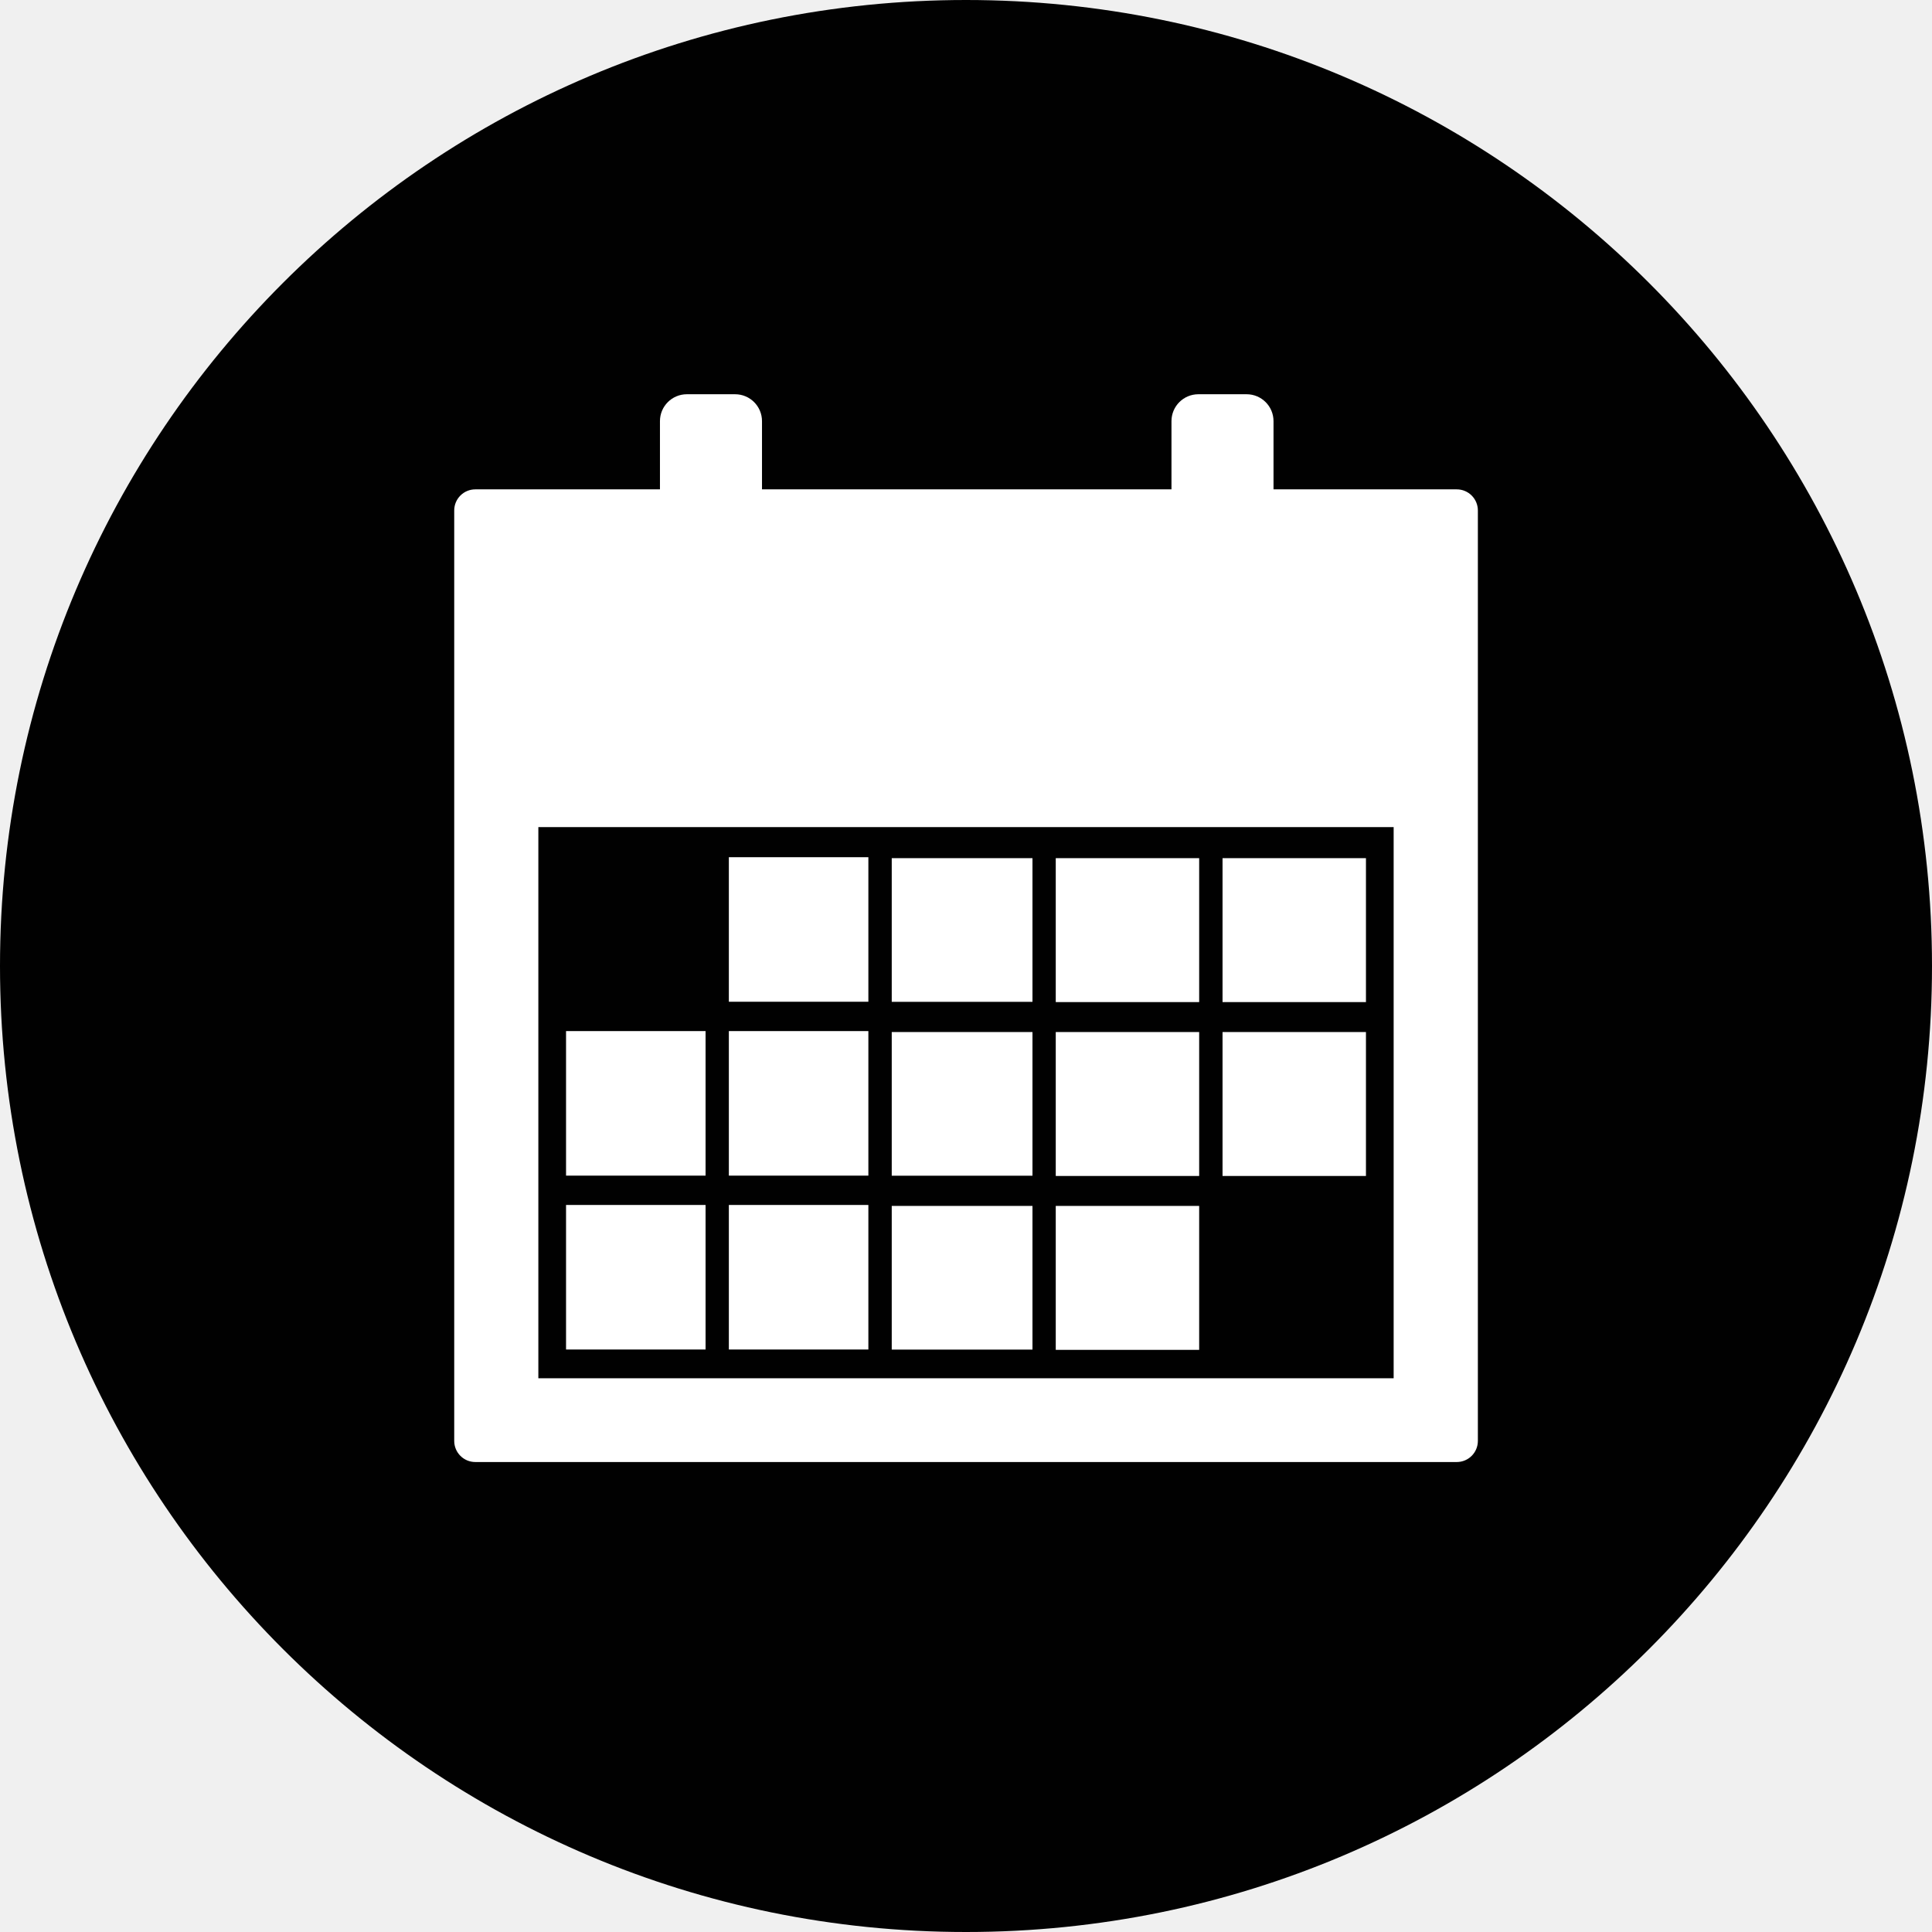
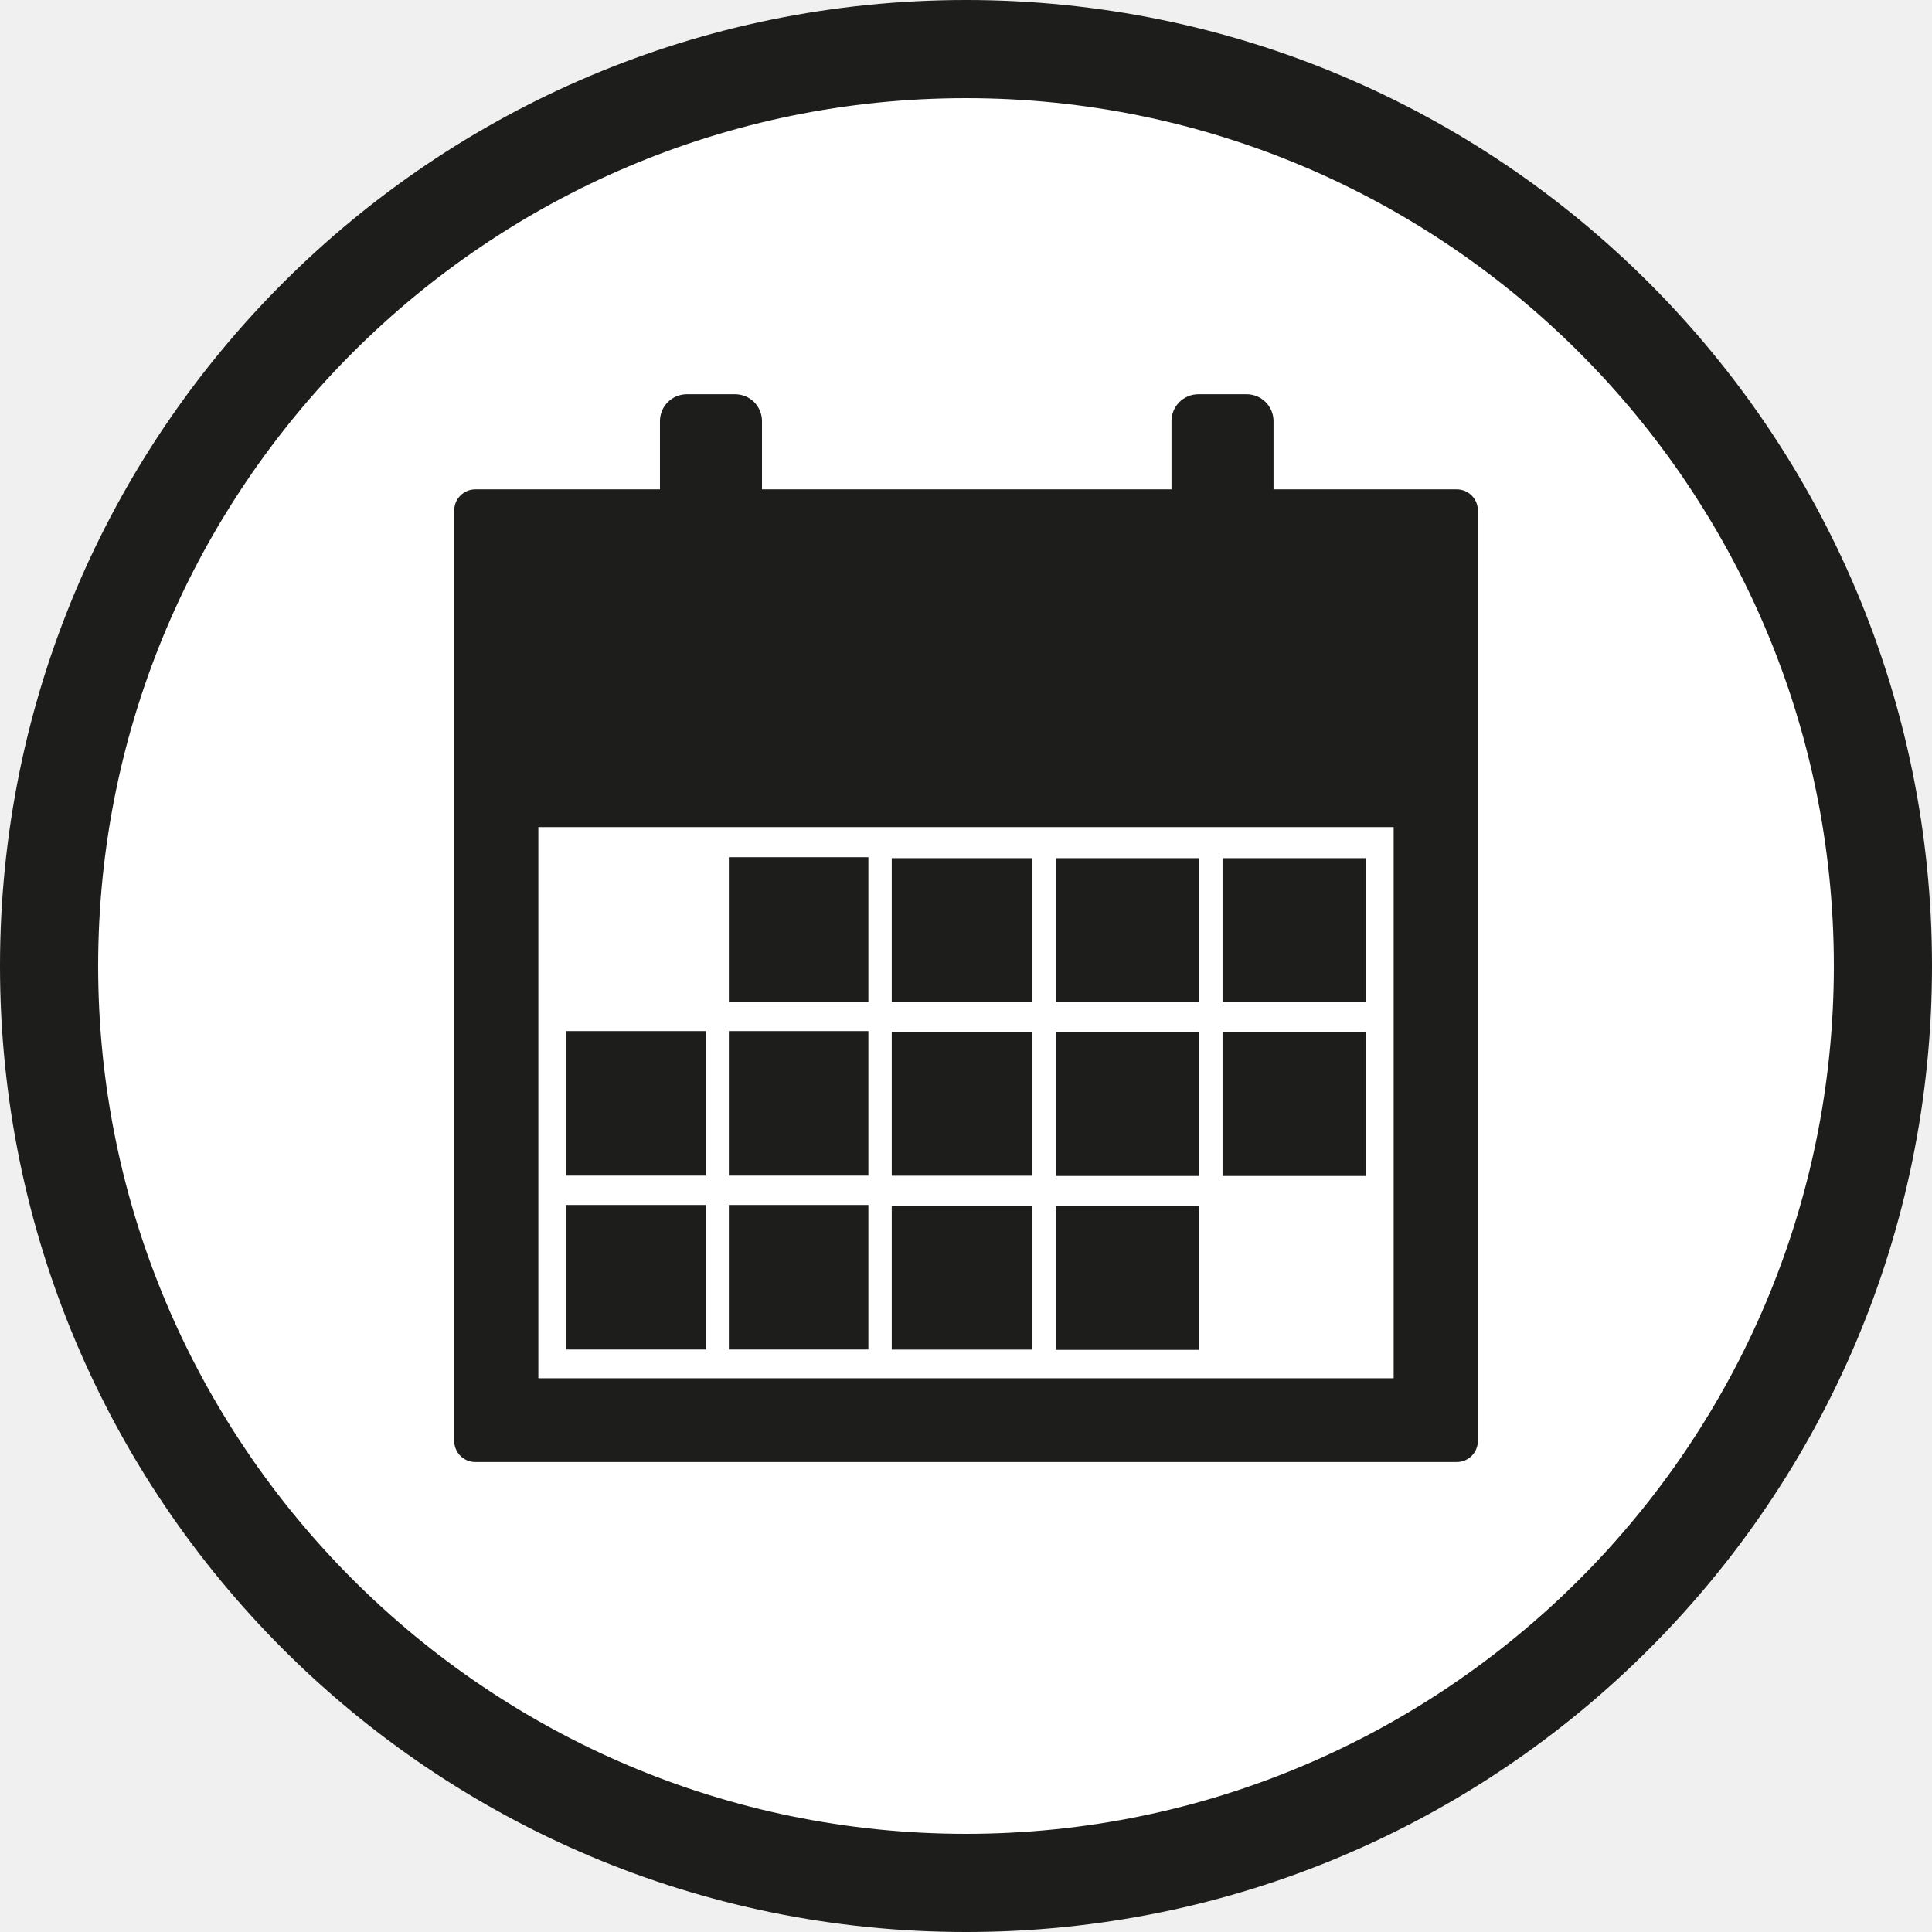
<svg xmlns="http://www.w3.org/2000/svg" id="Calque_2" data-name="Calque 2" viewBox="0 0 223.22 223.22">
  <defs>
    <style>
      .cls-1 {
-         fill: #010101;
+         fill: #fff;
      }

      .cls-2 {
-         fill: #fff;
+         fill: #1d1d1b;
      }
    </style>
  </defs>
  <g id="Calque_1-2" data-name="Calque 1">
-     <circle class="cls-1" cx="111.61" cy="111.61" r="111.61" />
+     <g>
+       <circle class="cls-1" cx="111.61" cy="111.61" r="105.94" />
+       <path class="cls-2" d="M111.61,11.34c55.29,0,100.27,44.98,100.27,100.27s-44.98,100.27-100.27,100.27S11.34,166.9,11.34,111.61,56.32,11.34,111.61,11.34m0-11.34C49.97,0,0,49.97,0,111.61s49.97,111.61,111.61,111.61,111.61-49.97,111.61-111.61S173.25,0,111.61,0h0Z" />
+     </g>
    <g>
      <path class="cls-2" d="M138.55,115.78h-16.57v-16.63h16.57v16.63Z" />
      <path class="cls-2" d="M157.82,115.78h-16.57v-16.63h16.57v16.63Z" />
      <path class="cls-2" d="M84.21,99.04h16.12v16.7h-16.12v-16.7Z" />
      <path class="cls-2" d="M119.29,99.15v16.6h-16.26v-16.6h16.26Z" />
      <path class="cls-2" d="M138.55,135.87h-16.57v-16.63h16.57v16.63Z" />
      <path class="cls-2" d="M157.82,135.87h-16.57v-16.63h16.57v16.63Z" />
      <path class="cls-2" d="M65.4,119.13h16.12v16.7h-16.12v-16.7Z" />
      <path class="cls-2" d="M84.21,119.13h16.12v16.7h-16.12v-16.7Z" />
      <path class="cls-2" d="M119.29,119.24v16.6h-16.26v-16.6h16.26Z" />
      <path class="cls-2" d="M138.55,155.96h-16.57v-16.63h16.57v16.63Z" />
      <path class="cls-2" d="M65.4,139.22h16.12v16.7h-16.12v-16.7Z" />
      <path class="cls-2" d="M84.21,139.22h16.12v16.7h-16.12v-16.7Z" />
      <path class="cls-2" d="M119.29,139.33v16.6h-16.26v-16.6h16.26Z" />
      <path class="cls-2" d="M147.14,56.54v-7.88c0-1.72-1.39-3.11-3.11-3.11h-5.57c-1.72,0-3.11,1.39-3.11,3.11v7.88h-47.31v-7.88c0-1.72-1.39-3.11-3.11-3.11h-5.57c-1.72,0-3.11,1.39-3.11,3.11v7.88h-21.33c-1.35,0-2.44,1.09-2.44,2.44v107.5c0,1.35,1.09,2.44,2.44,2.44h113.39c1.35,0,2.44-1.09,2.44-2.44V58.98c0-1.35-1.09-2.44-2.44-2.44h-21.16Zm13.88,102.7H62.2v-63.68h98.82v63.68Z" />
    </g>
  </g>
</svg>
